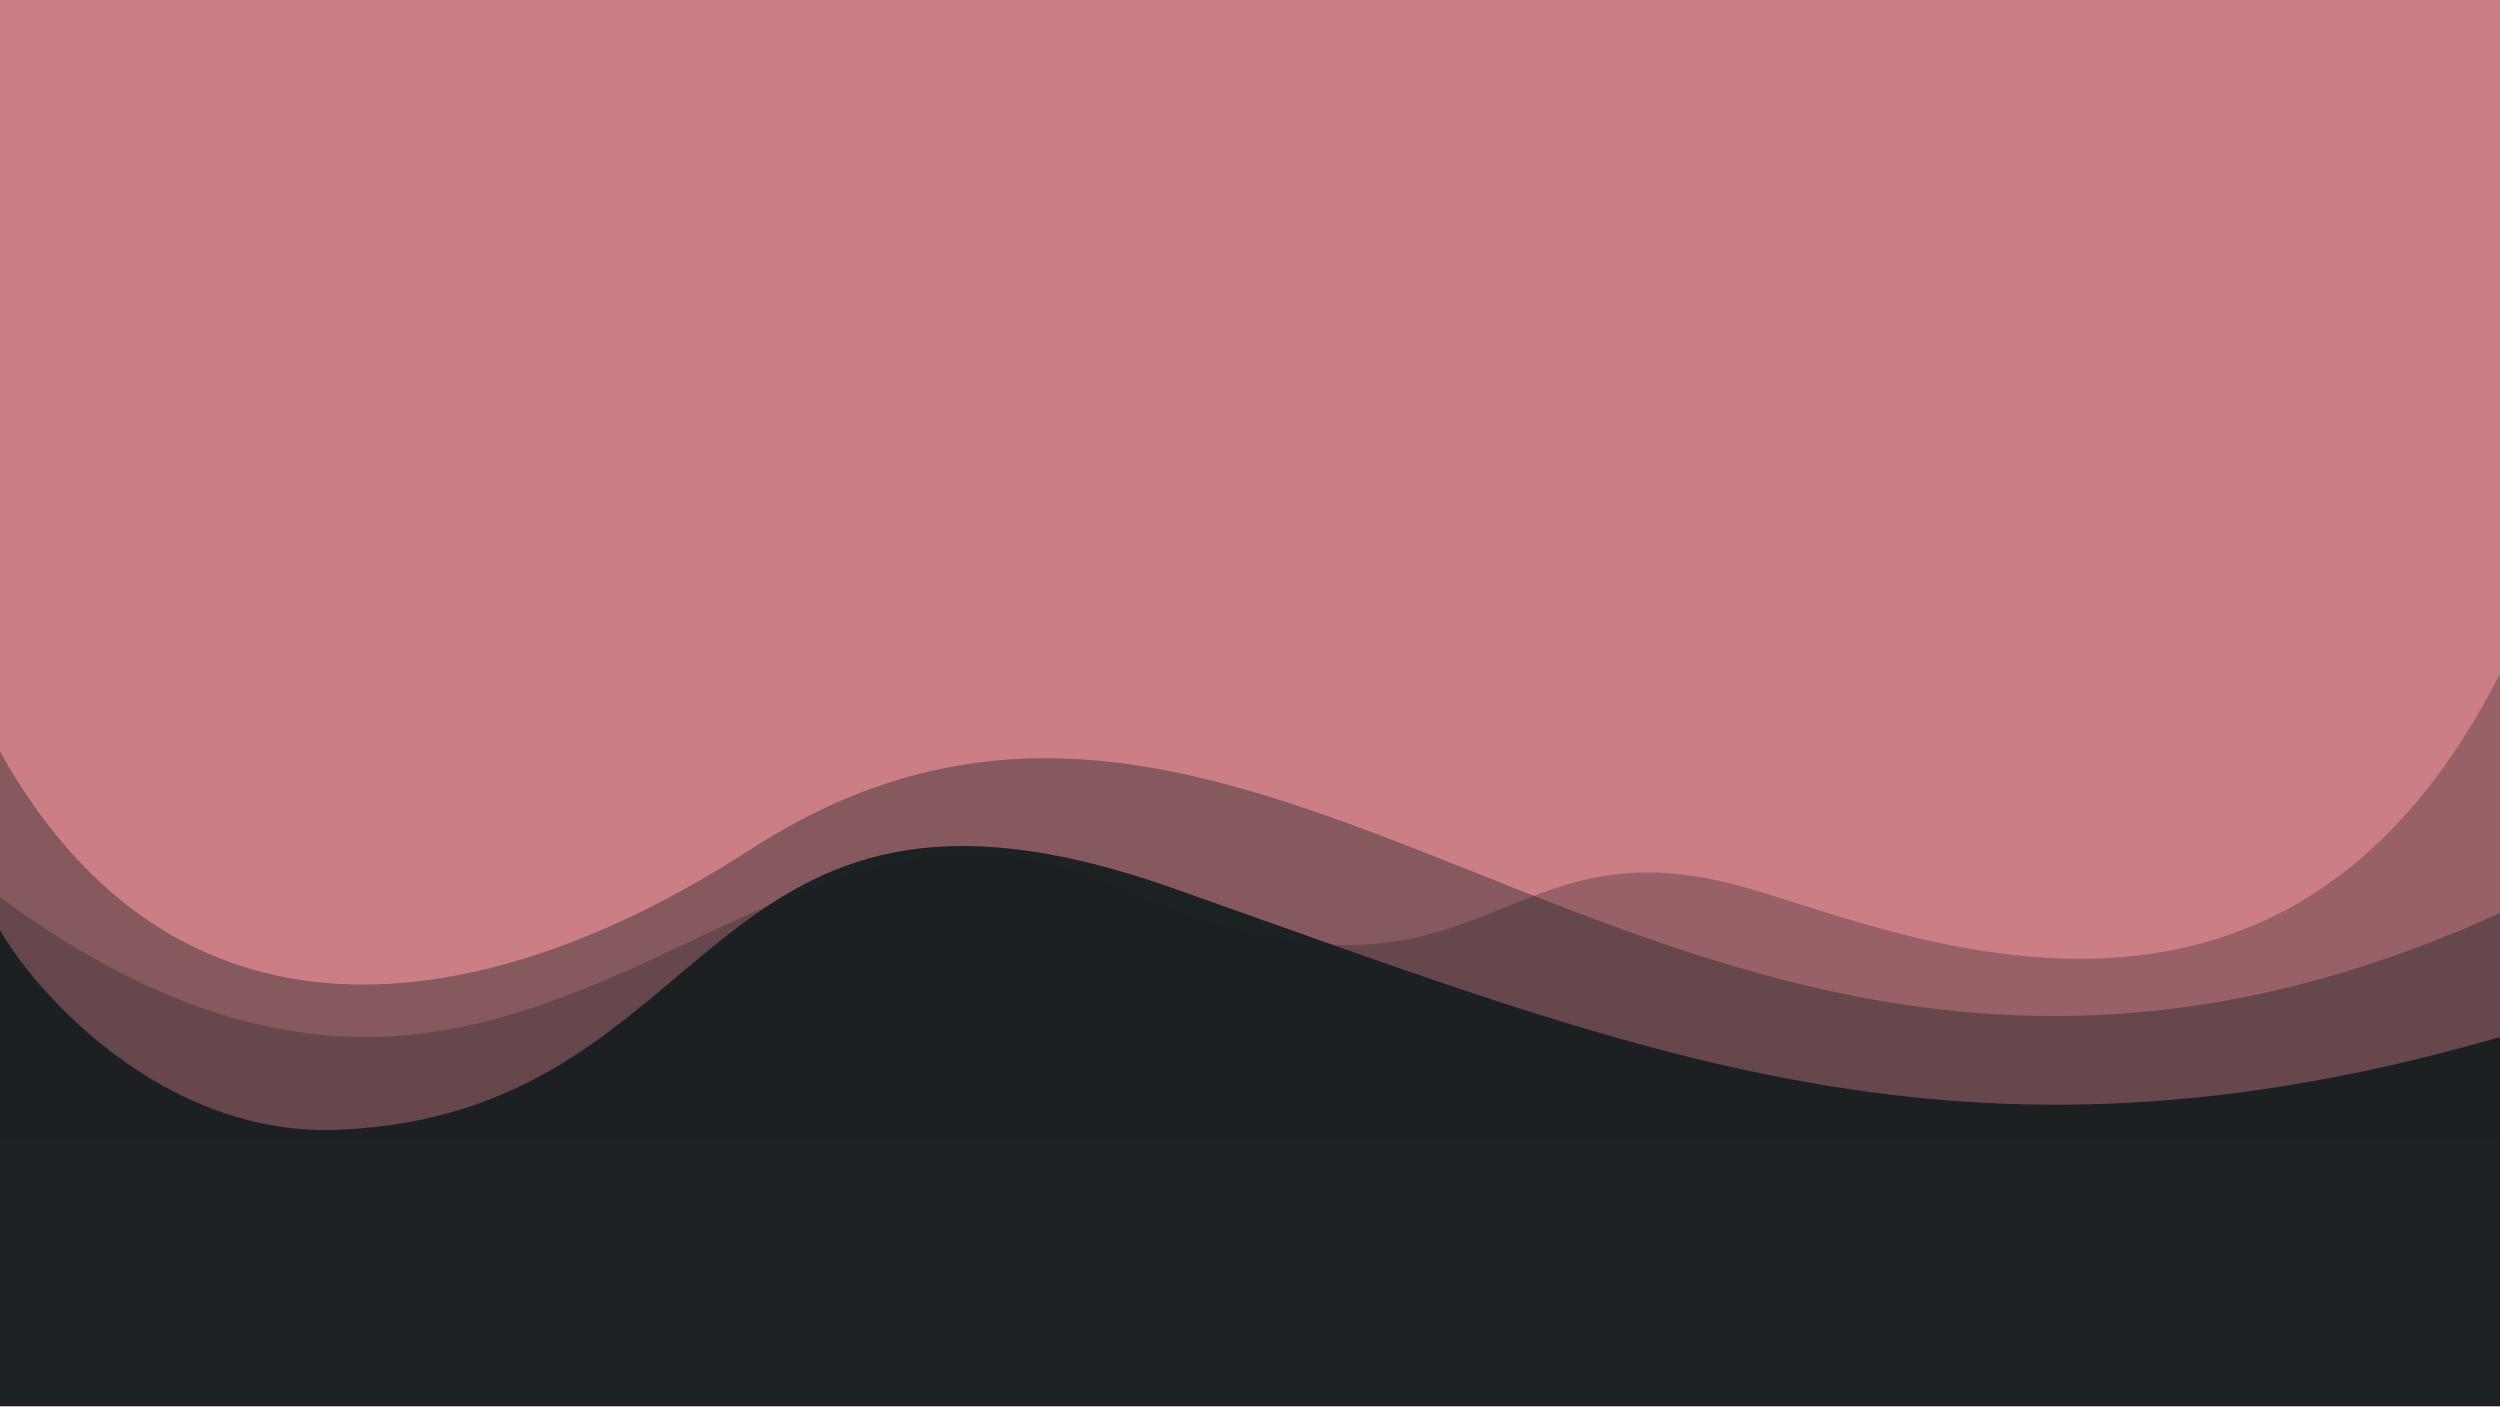
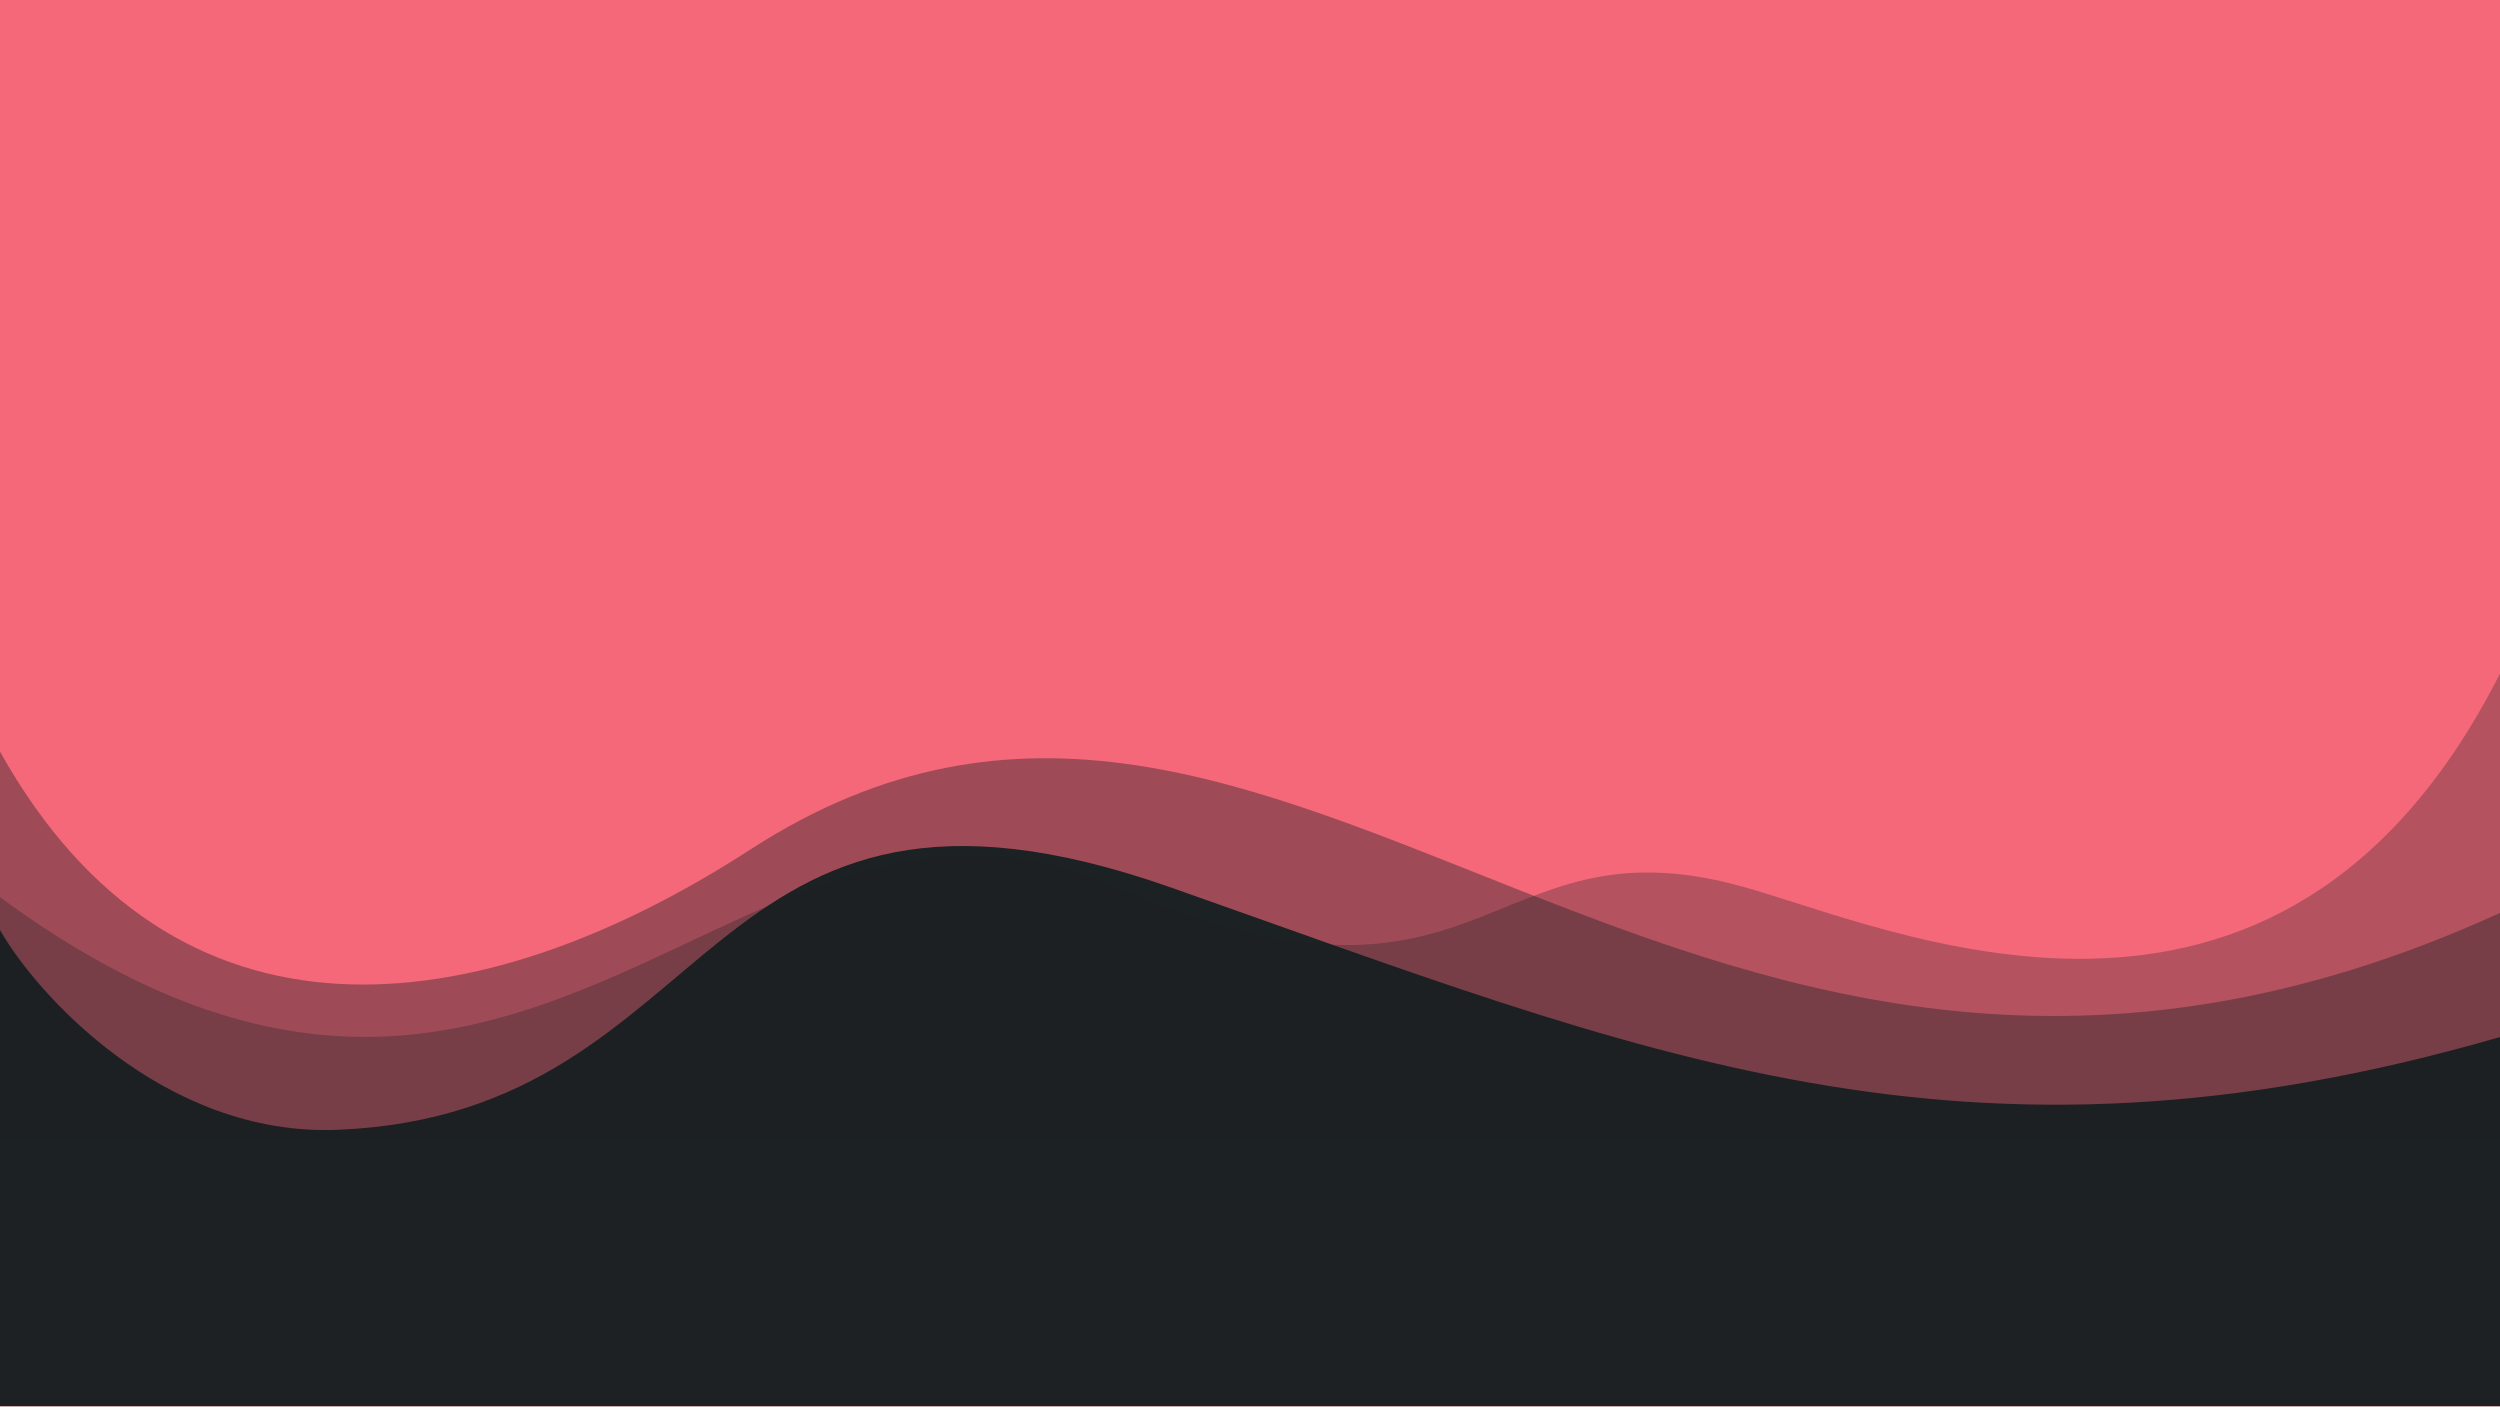
<svg xmlns="http://www.w3.org/2000/svg" width="1280" height="720" viewBox="0 0 1280 720" fill="none">
  <g clip-path="url(#clip0_24_11)">
-     <rect width="1280" height="720" fill="#CC7E85" />
+     <rect width="1280" height="720" fill="#F56879" />
    <g filter="url(#filter0_d_24_11)">
      <path d="M173.333 578.447C83.421 582.26 17.691 507.587 0 476.152V720.255H1280V530.964C1004.02 610.738 840.164 539.038 599.415 454.363C355.666 368.632 372.011 570.021 173.333 578.447Z" fill="#1D2124" />
    </g>
    <path d="M1280 614.933V467.414C862.222 658.169 659.096 256.965 384.089 435.004C244.521 525.36 89.315 544.647 0 384.816V614.933H1280Z" fill="#1D2124" fill-opacity="0.4" />
    <path d="M1280 583.348V344.852C1166.41 569.107 965.926 473.733 890.261 453.419C759.352 418.273 761.481 536.938 569.927 453.419C378.372 369.899 271.111 658.418 0 459.372V583.348H1280Z" fill="#1D2124" fill-opacity="0.3" />
  </g>
  <defs>
    <filter id="filter0_d_24_11" x="-4" y="433.16" width="1288" height="295.095" filterUnits="userSpaceOnUse" color-interpolation-filters="sRGB">
      <feFlood flood-opacity="0" result="BackgroundImageFix" />
      <feColorMatrix in="SourceAlpha" type="matrix" values="0 0 0 0 0 0 0 0 0 0 0 0 0 0 0 0 0 0 127 0" result="hardAlpha" />
      <feOffset dy="4" />
      <feGaussianBlur stdDeviation="2" />
      <feComposite in2="hardAlpha" operator="out" />
      <feColorMatrix type="matrix" values="0 0 0 0 0 0 0 0 0 0 0 0 0 0 0 0 0 0 0.25 0" />
      <feBlend mode="normal" in2="BackgroundImageFix" result="effect1_dropShadow_24_11" />
      <feBlend mode="normal" in="SourceGraphic" in2="effect1_dropShadow_24_11" result="shape" />
    </filter>
    <clipPath id="clip0_24_11">
      <rect width="1280" height="720" fill="white" />
    </clipPath>
  </defs>
</svg>
